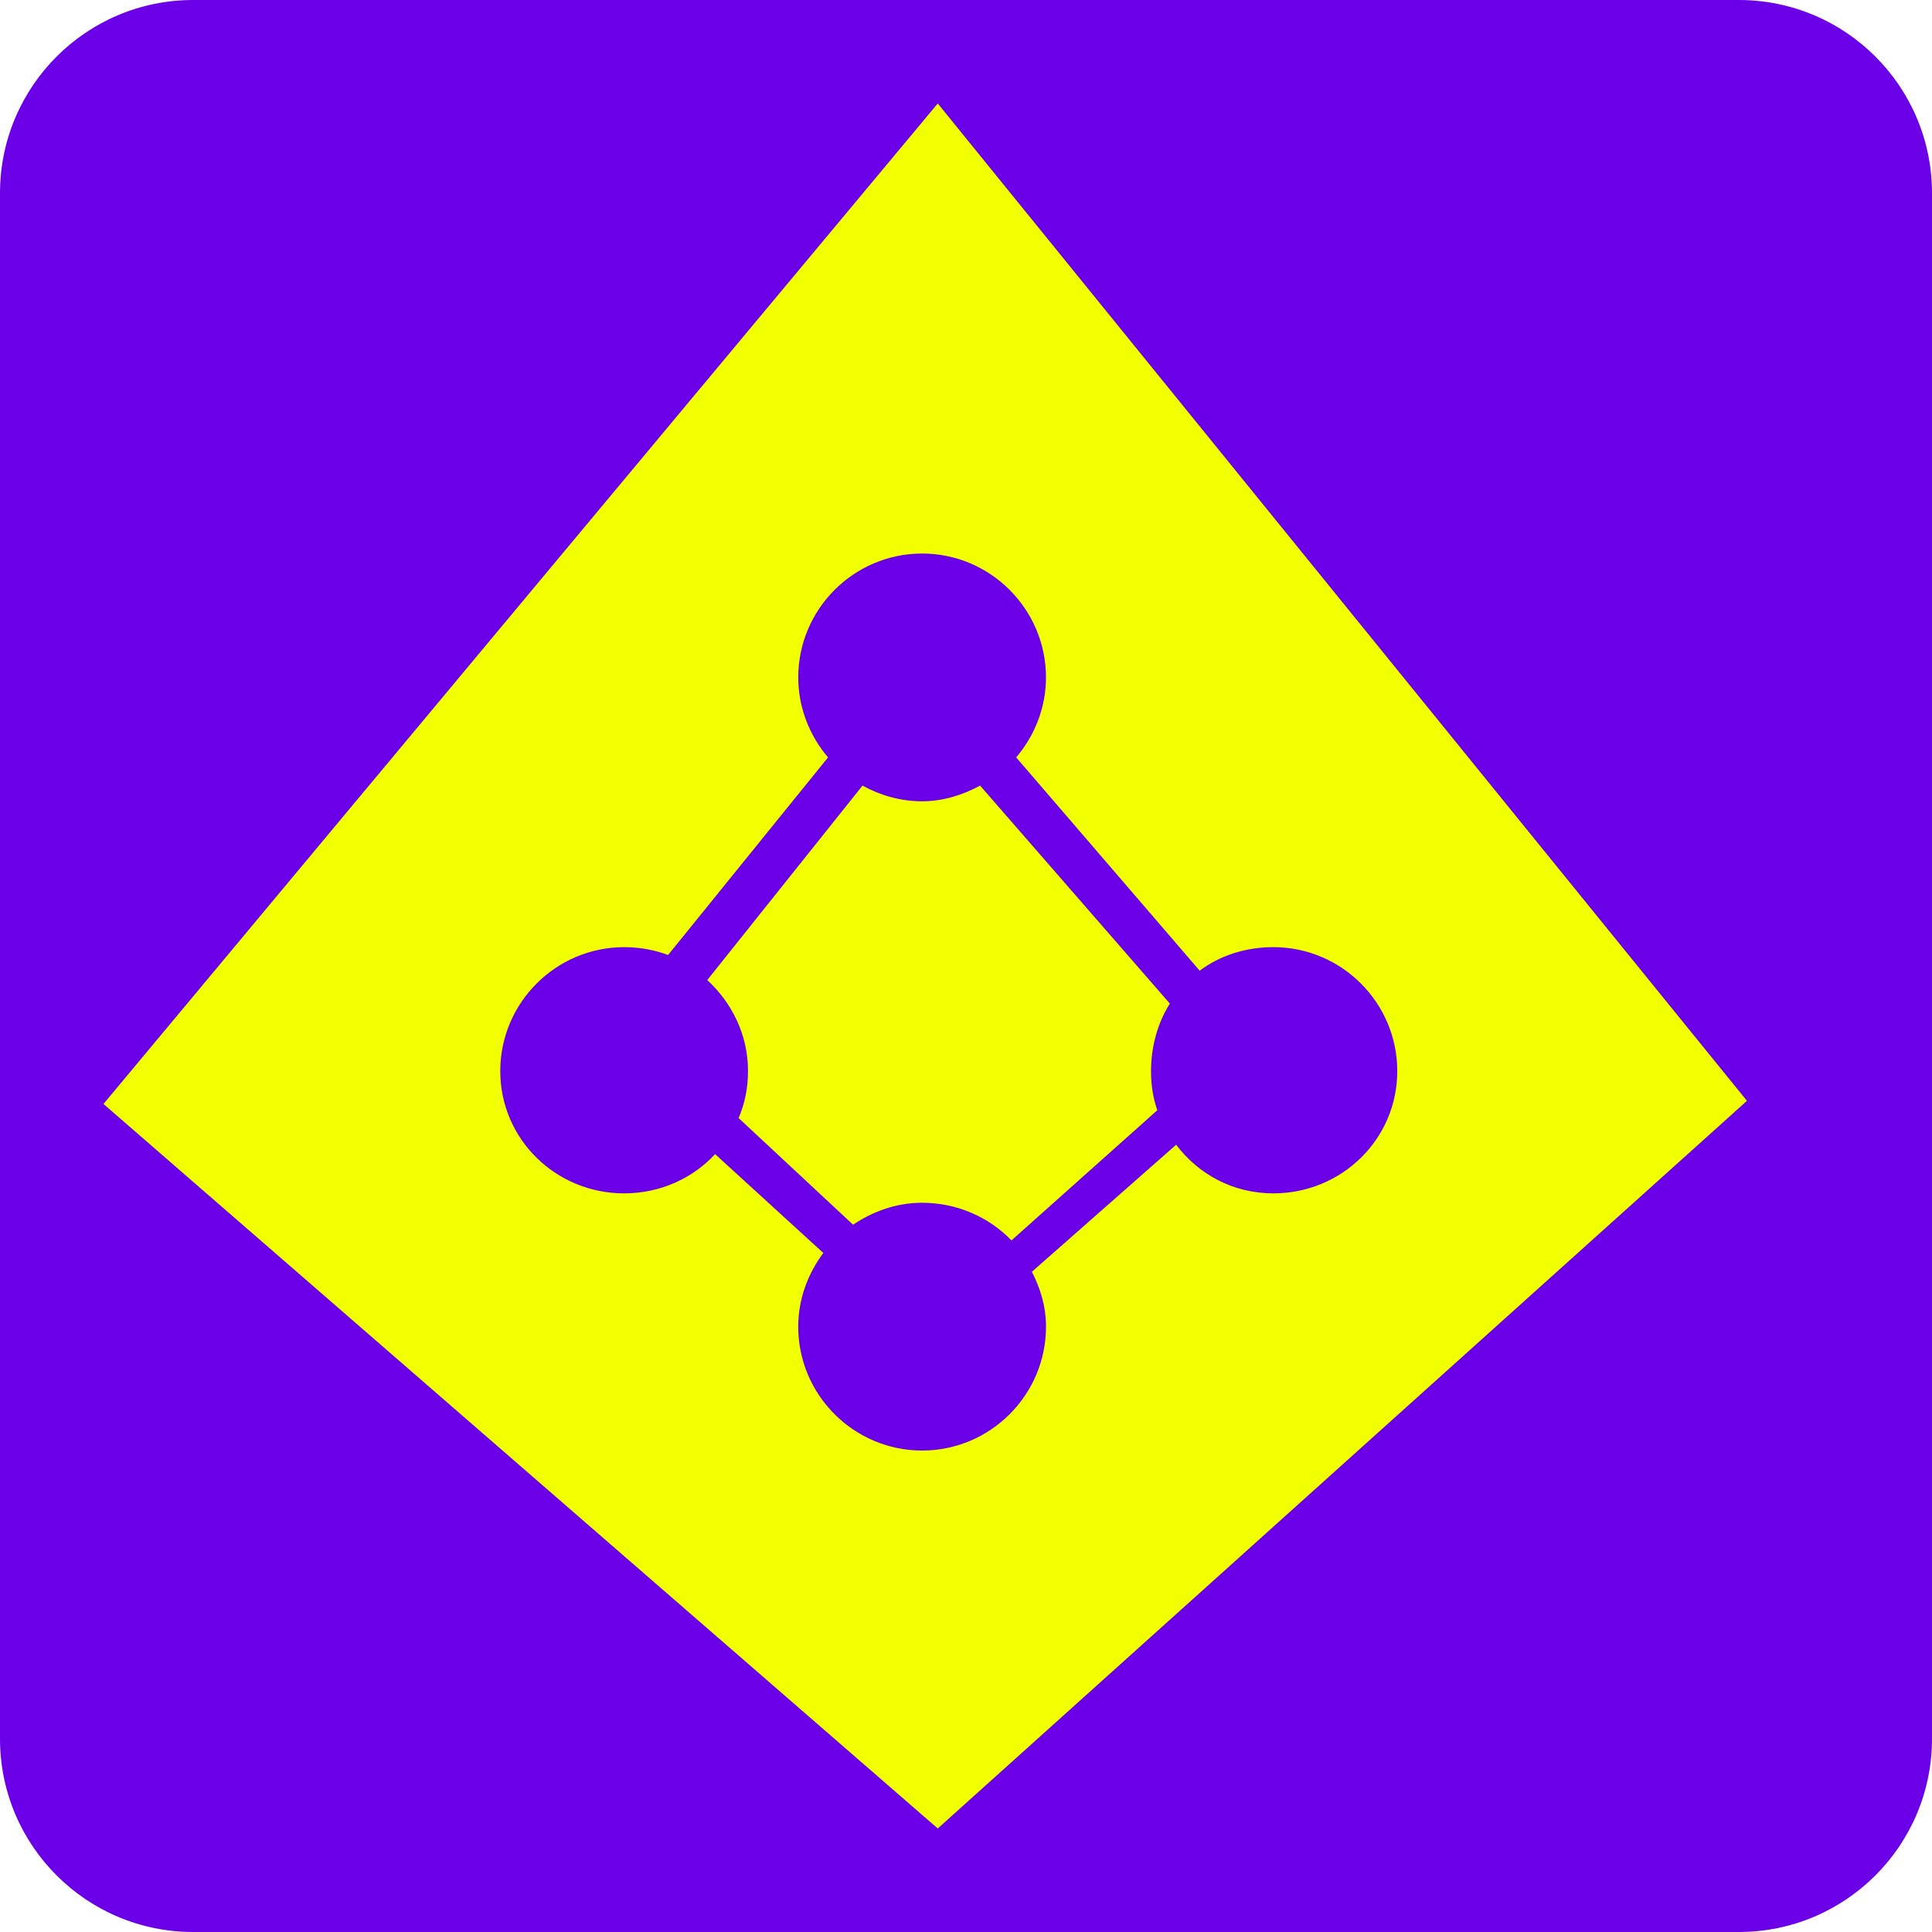
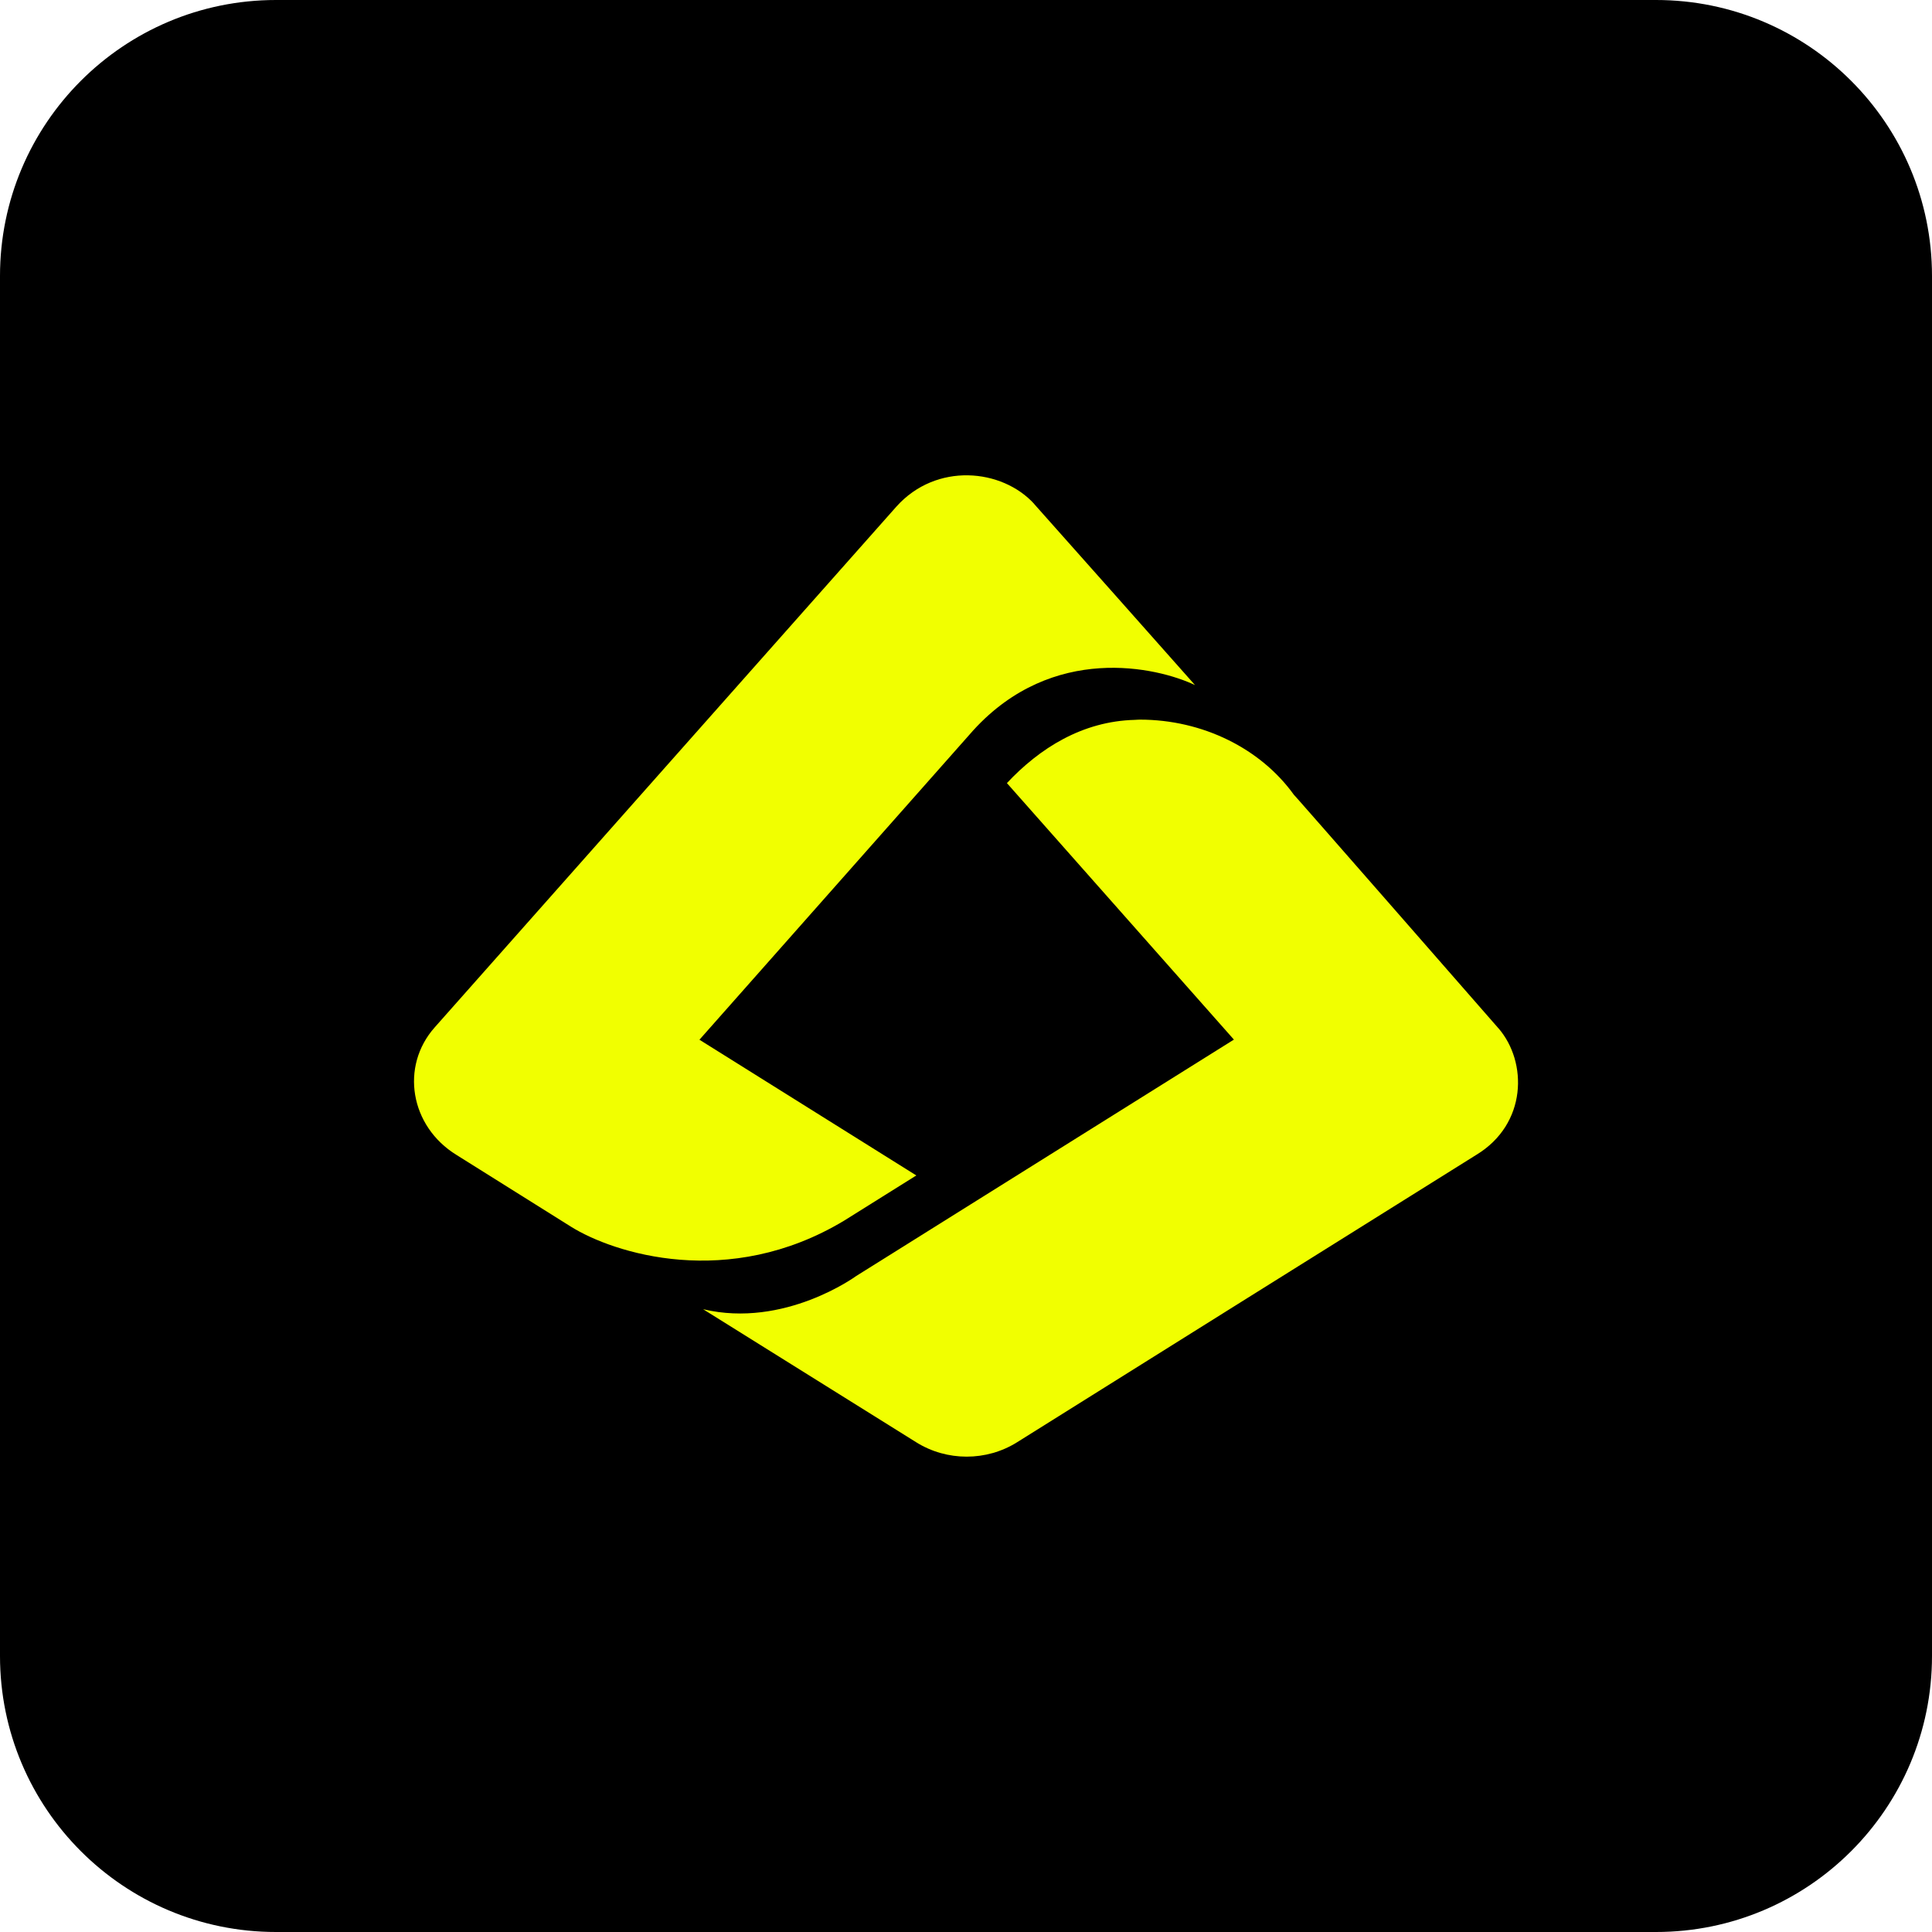
- <svg xmlns="http://www.w3.org/2000/svg" width="800px" height="800px" viewBox="-4.14 -4.14 77.30 77.30" fill="#000000">
-   <g id="SVGRepo_bgCarrier" stroke-width="0">
-     <rect x="-4.14" y="-4.14" width="77.30" height="77.30" rx="7.73" fill="#6B00E8" strokewidth="0" />
-   </g>
-   <g id="SVGRepo_tracerCarrier" stroke-linecap="round" stroke-linejoin="round" />
-   <g id="SVGRepo_iconCarrier">
-     <path d="m 307.171,380.868 -33.38,40.03 33.38,28.988 32.376,-29.113 -32.376,-39.905 z m -0.627,18.007 c 2.73,0 4.957,2.226 4.957,4.957 0,1.22 -0.46,2.338 -1.192,3.2 l 7.341,8.533 c 0.823,-0.613 1.843,-0.941 2.949,-0.941 2.73,0 4.957,2.226 4.957,4.957 0,2.73 -2.226,4.894 -4.957,4.894 -1.609,0 -2.987,-0.755 -3.89,-1.945 l -5.772,5.082 c 0.342,0.672 0.565,1.39 0.565,2.196 0,2.73 -2.226,4.957 -4.957,4.957 -2.73,0 -4.957,-2.226 -4.957,-4.957 0,-1.106 0.391,-2.125 1.004,-2.949 l -4.329,-3.953 c -0.903,0.974 -2.206,1.569 -3.639,1.569 -2.73,0 -4.957,-2.164 -4.957,-4.894 0,-2.73 2.226,-4.957 4.957,-4.957 0.614,0 1.214,0.109 1.757,0.314 l 6.4,-7.906 c -0.732,-0.862 -1.192,-1.98 -1.192,-3.2 0,-2.73 2.226,-4.957 4.957,-4.957 z m -2.384,9.286 -6.212,7.78 c 0.987,0.904 1.631,2.196 1.631,3.639 0,0.683 -0.126,1.291 -0.376,1.882 l 4.58,4.267 c 0.789,-0.533 1.737,-0.878 2.761,-0.878 1.397,0 2.677,0.574 3.576,1.506 l 5.835,-5.208 c -0.175,-0.507 -0.251,-1.002 -0.251,-1.569 0,-0.975 0.266,-1.932 0.753,-2.698 l -7.592,-8.721 c -0.695,0.373 -1.478,0.627 -2.322,0.627 -0.863,0 -1.678,-0.239 -2.384,-0.627 z" fill="#F1FF00" transform="translate(-273.791 -380.868)" />
+ <svg xmlns="http://www.w3.org/2000/svg" width="18" height="18" viewBox="-3.6 -3.6 25.2 25.2">
+   <rect x="-3.6" y="-3.6" width="25.2" height="25.2" rx="3.6" ry="3.6" fill="#000000" />
+   <g transform="scale(0.8) translate(2.25,2.25)">
+     <path d="M17.679,10.013c-.013-.015-3.337-3.818-3.334-3.806-.54-.751-1.484-1.224-2.511-1.224-.028,0-.055.003-.082.004-.856.022-1.553.463-2.085,1.031l3.701,4.182h0l-6.159,3.855s-1.168.856-2.495.541c.109.068,3.474,2.169,3.474,2.169.499.313,1.146.313,1.645,0,0,0,7.339-4.596,7.489-4.687.826-.501.838-1.512.357-2.066h0Z" fill="#F1FF00" />
+     <path d="M10.113,1.467c-.525-.577-1.598-.683-2.248.043-.189.211-7.325,8.262-7.526,8.489-.568.638-.403,1.615.353,2.081,0,0,1.751,1.097,1.865,1.169.696.436,2.571,1.036,4.454-.096l1.179-.738-3.536-2.213s4.461-5.039,4.467-5.047c1.294-1.416,2.987-1.032,3.613-.735.002,0-2.607-2.937-2.621-2.951v-.002Z" fill="#F1FF00" />
  </g>
</svg>
